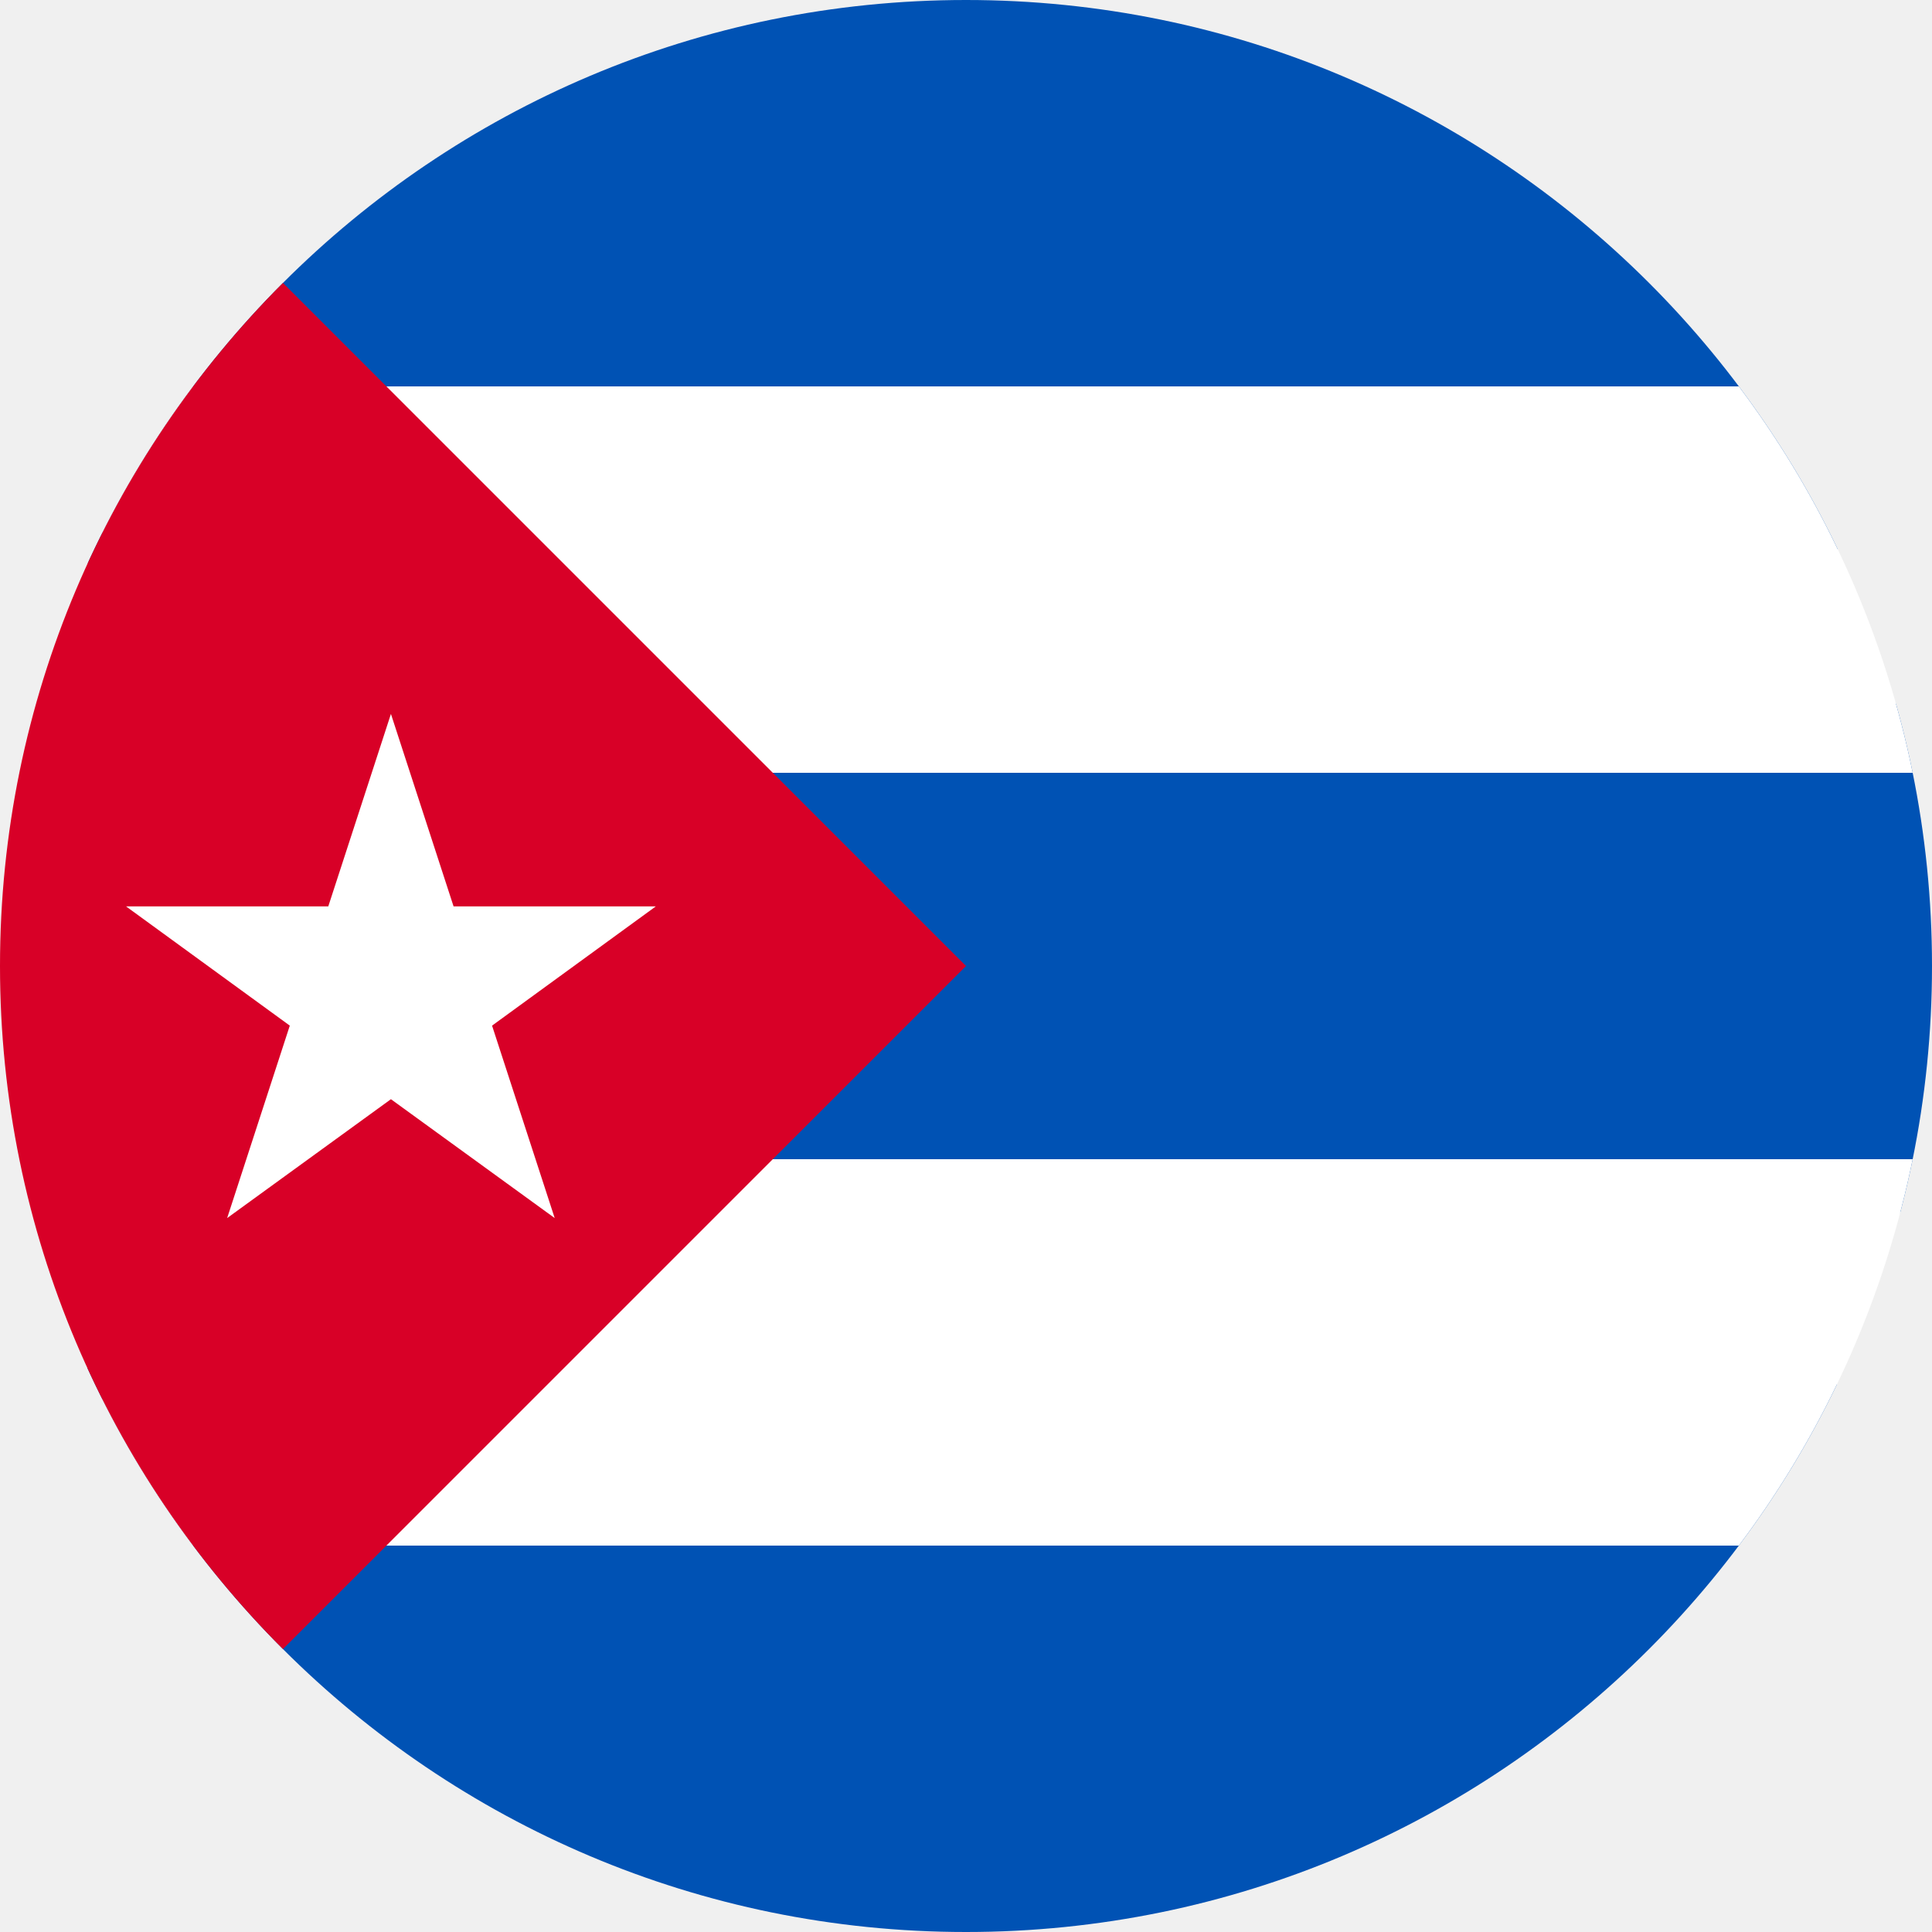
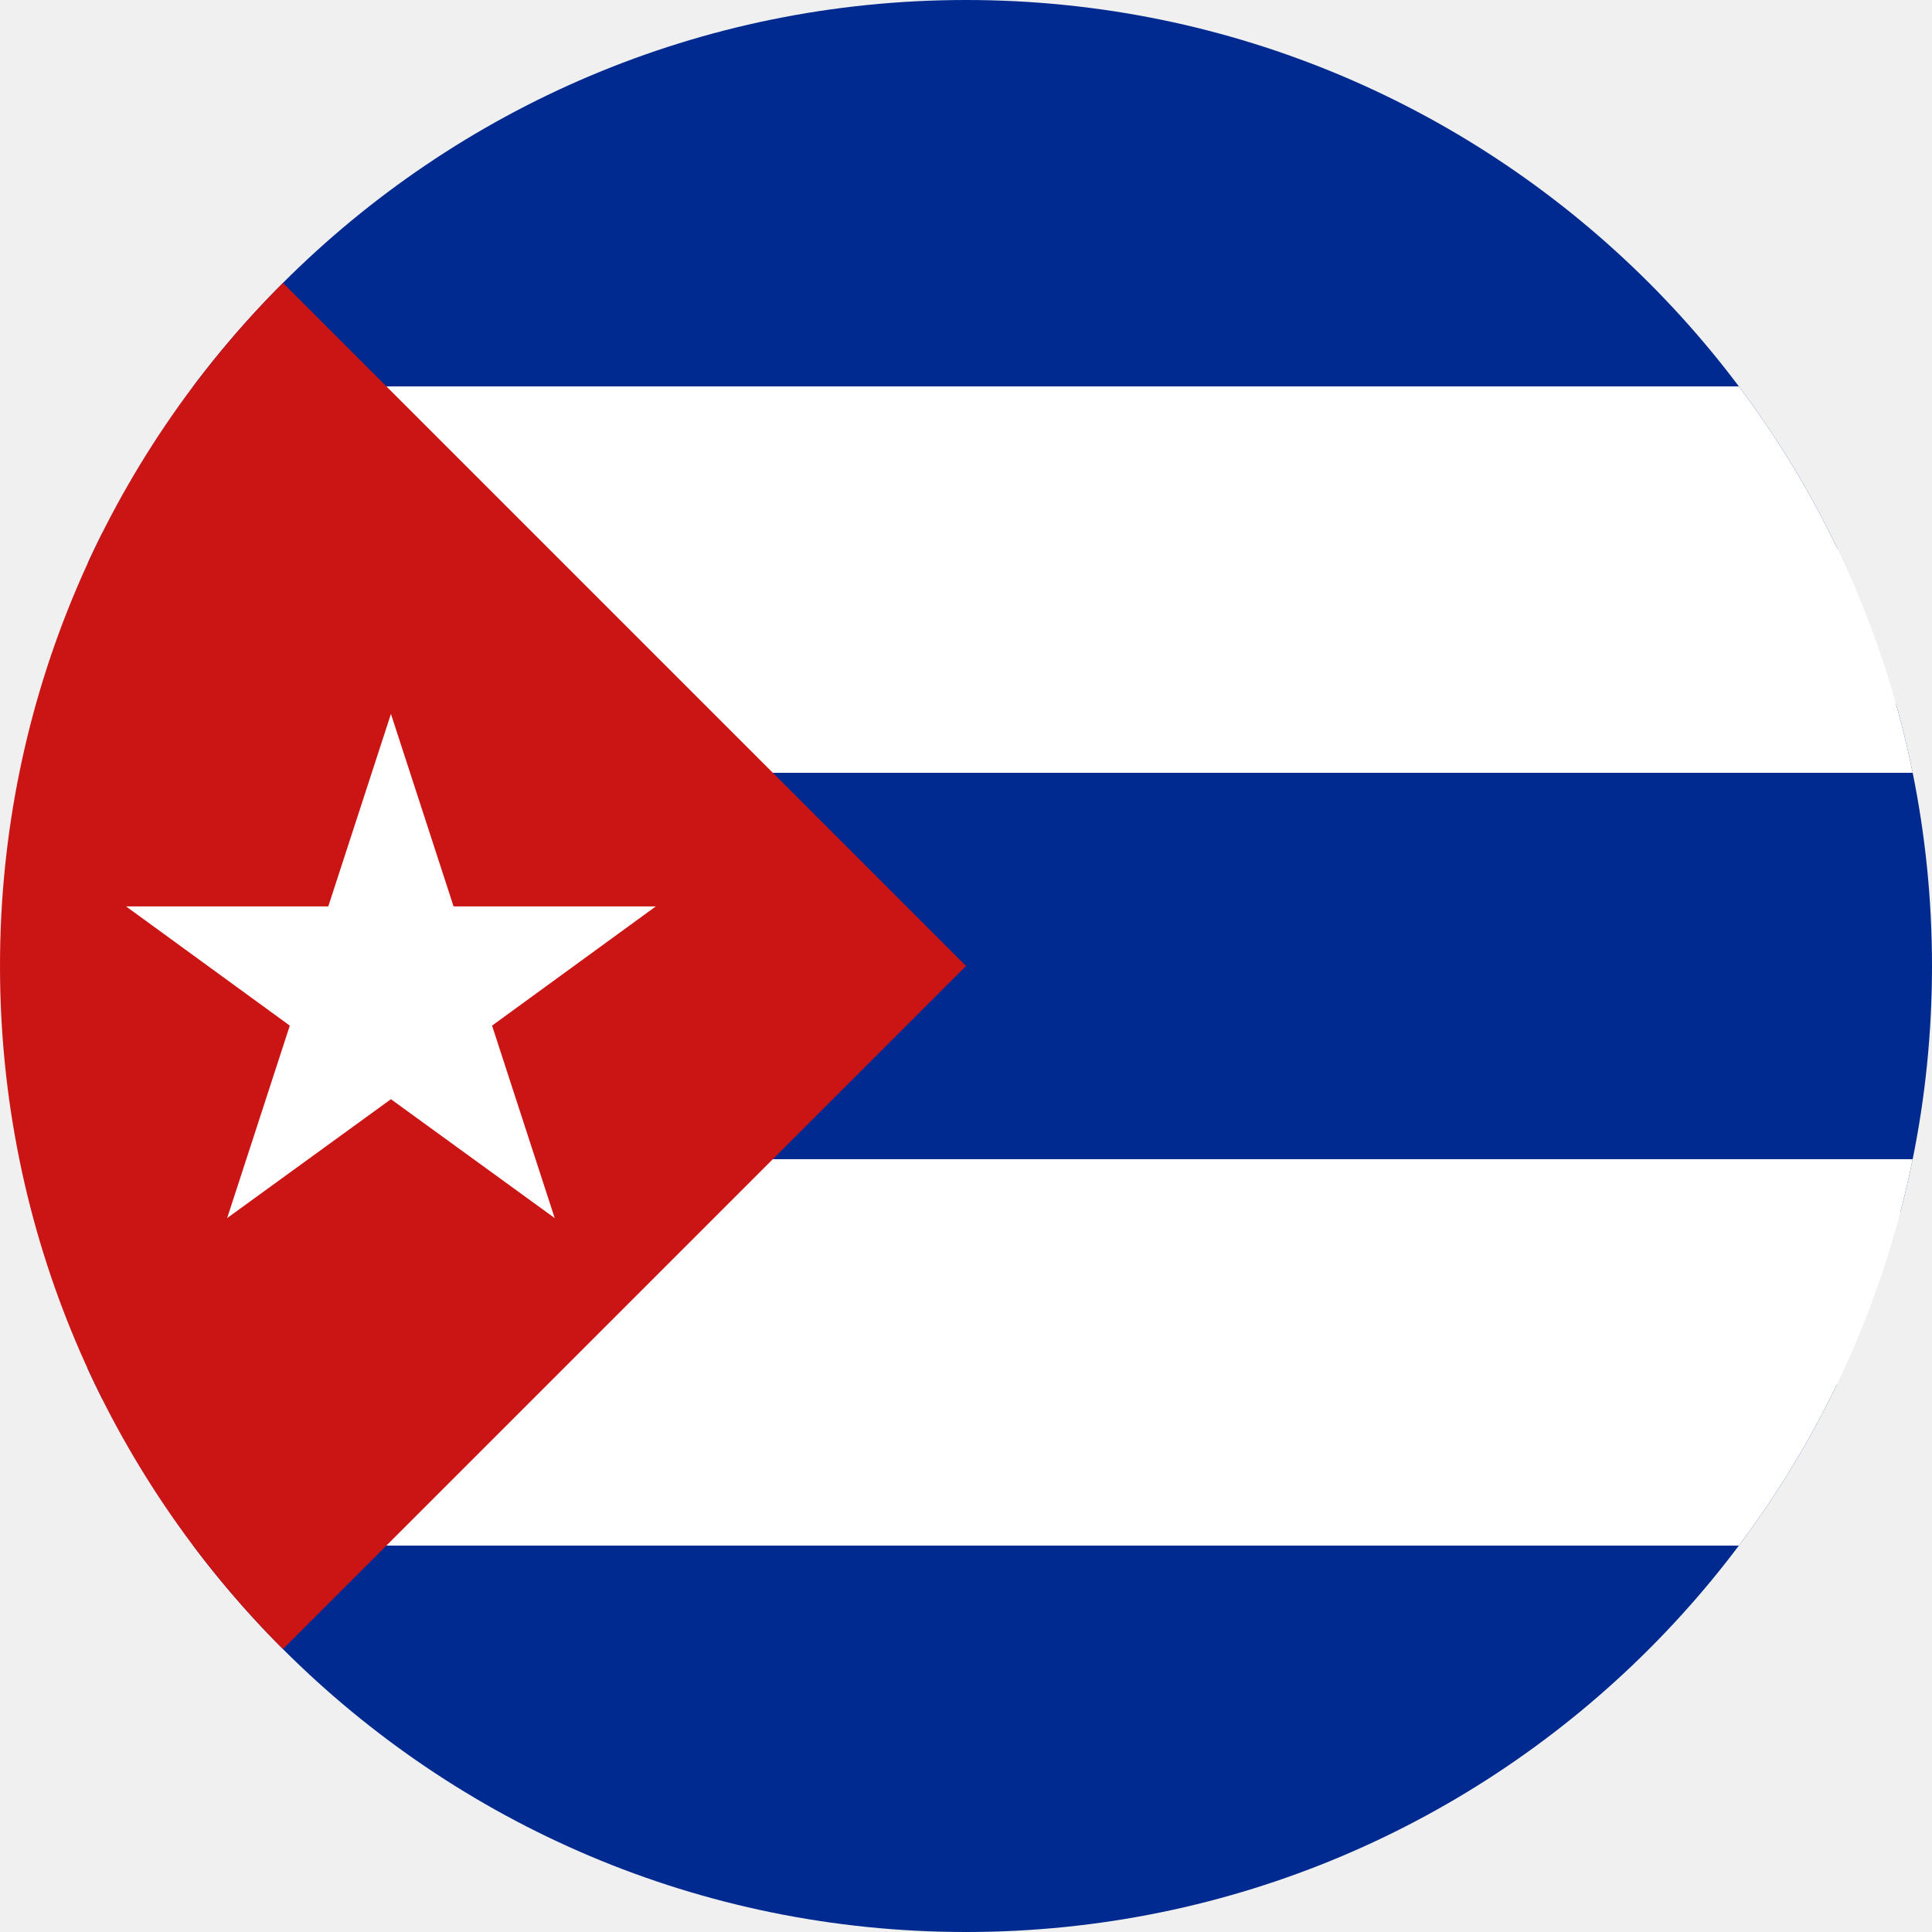
<svg xmlns="http://www.w3.org/2000/svg" width="512" height="512" viewBox="0 0 512 512">
  <defs>
    <clipPath id="c">
      <circle cx="256" cy="256" r="256" />
    </clipPath>
  </defs>
  <g clip-path="url(#c)">
-     <path fill="#0052B4" d="M0 0h512v102.4L483.8 151l28.2 53.8v102.4l-30.5 50.7 30.5 51.7V512H0l39.8-257z" />
-     <path fill="#FF9811" d="M0 44.5v423V256z" />
+     <path fill="#002A8F" d="M0 0h512v102.4L483.8 151l28.2 53.8v102.4l-30.5 50.7 30.5 51.7V512H0l39.8-257z" />
    <path fill="#FFFFFF" d="M27.2 102.4v102.4H512V102.4H27.2zm0 204.8v102.4H512V307.2H27.2z" />
-     <path fill="#D80027" d="M0 0v512l256-256L0 0z" />
+     <path fill="#CB1515" d="M0 0v512l256-256L0 0z" />
    <path fill="#FFFFFF" d="m103.6 189.2 16.6 51h53.6l-43.4 31.6 16.6 51-43.4-31.5-43.4 31.5 16.6-51-43.4-31.6H87z" />
  </g>
</svg>
